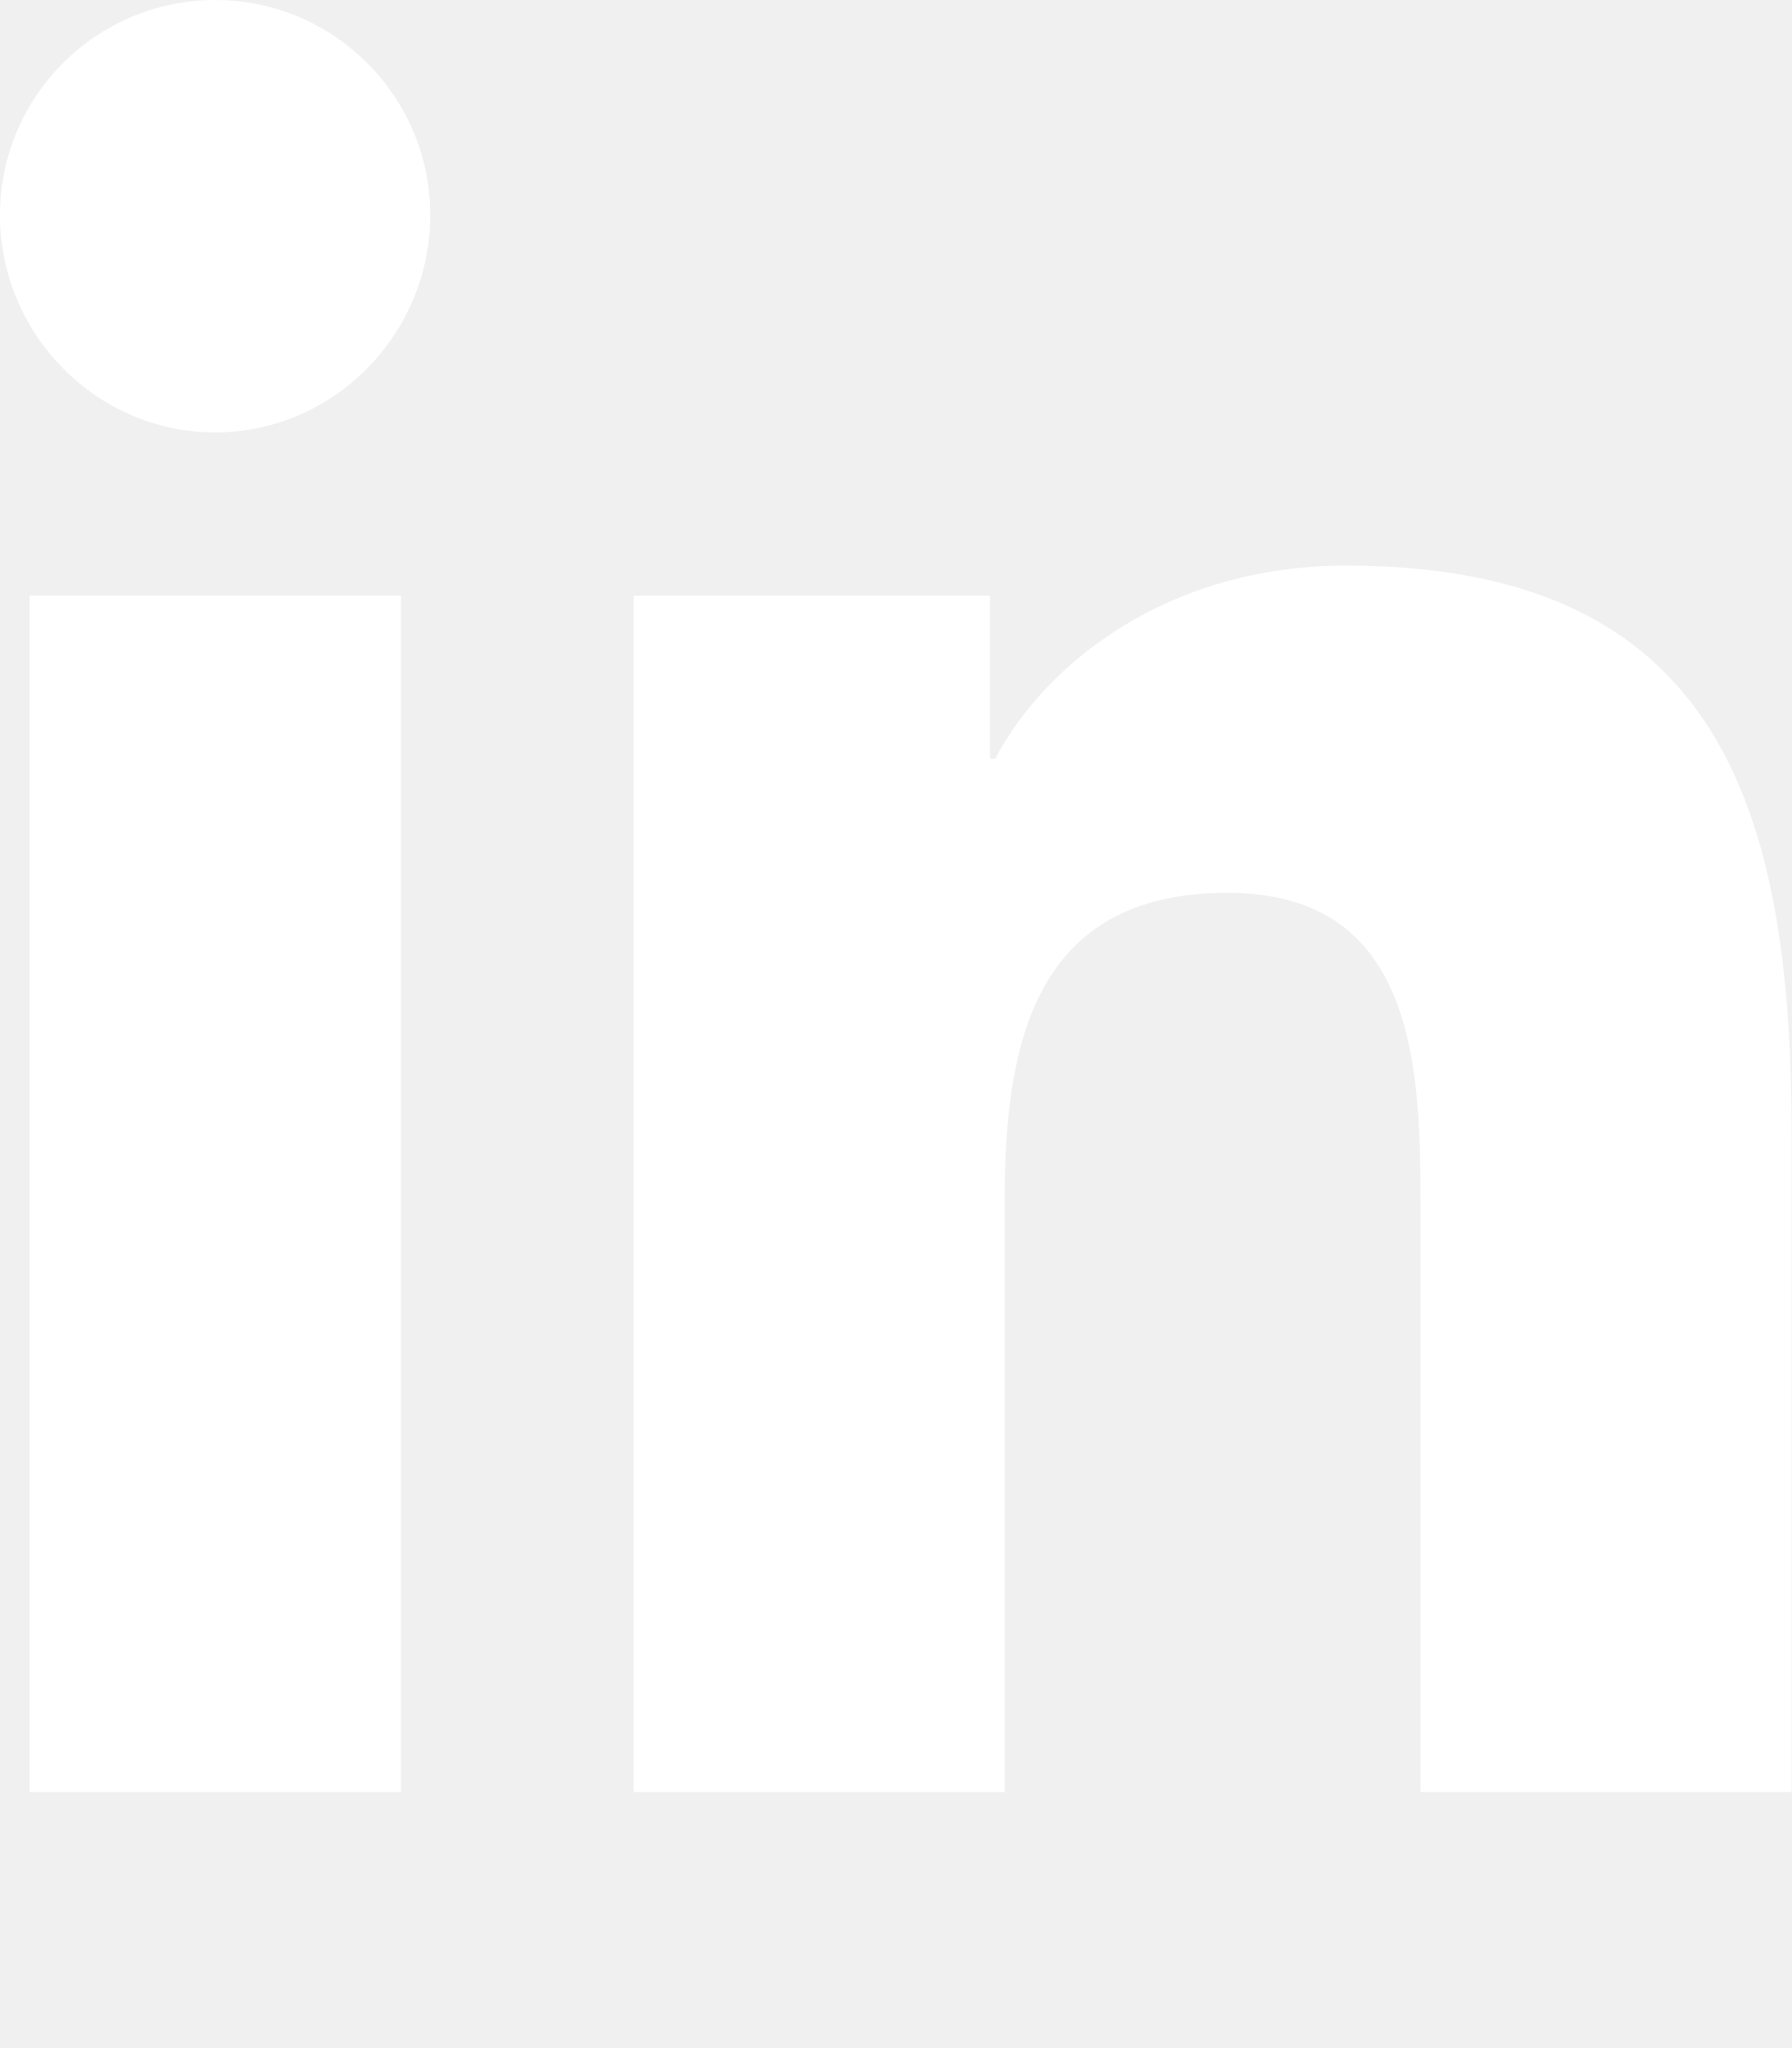
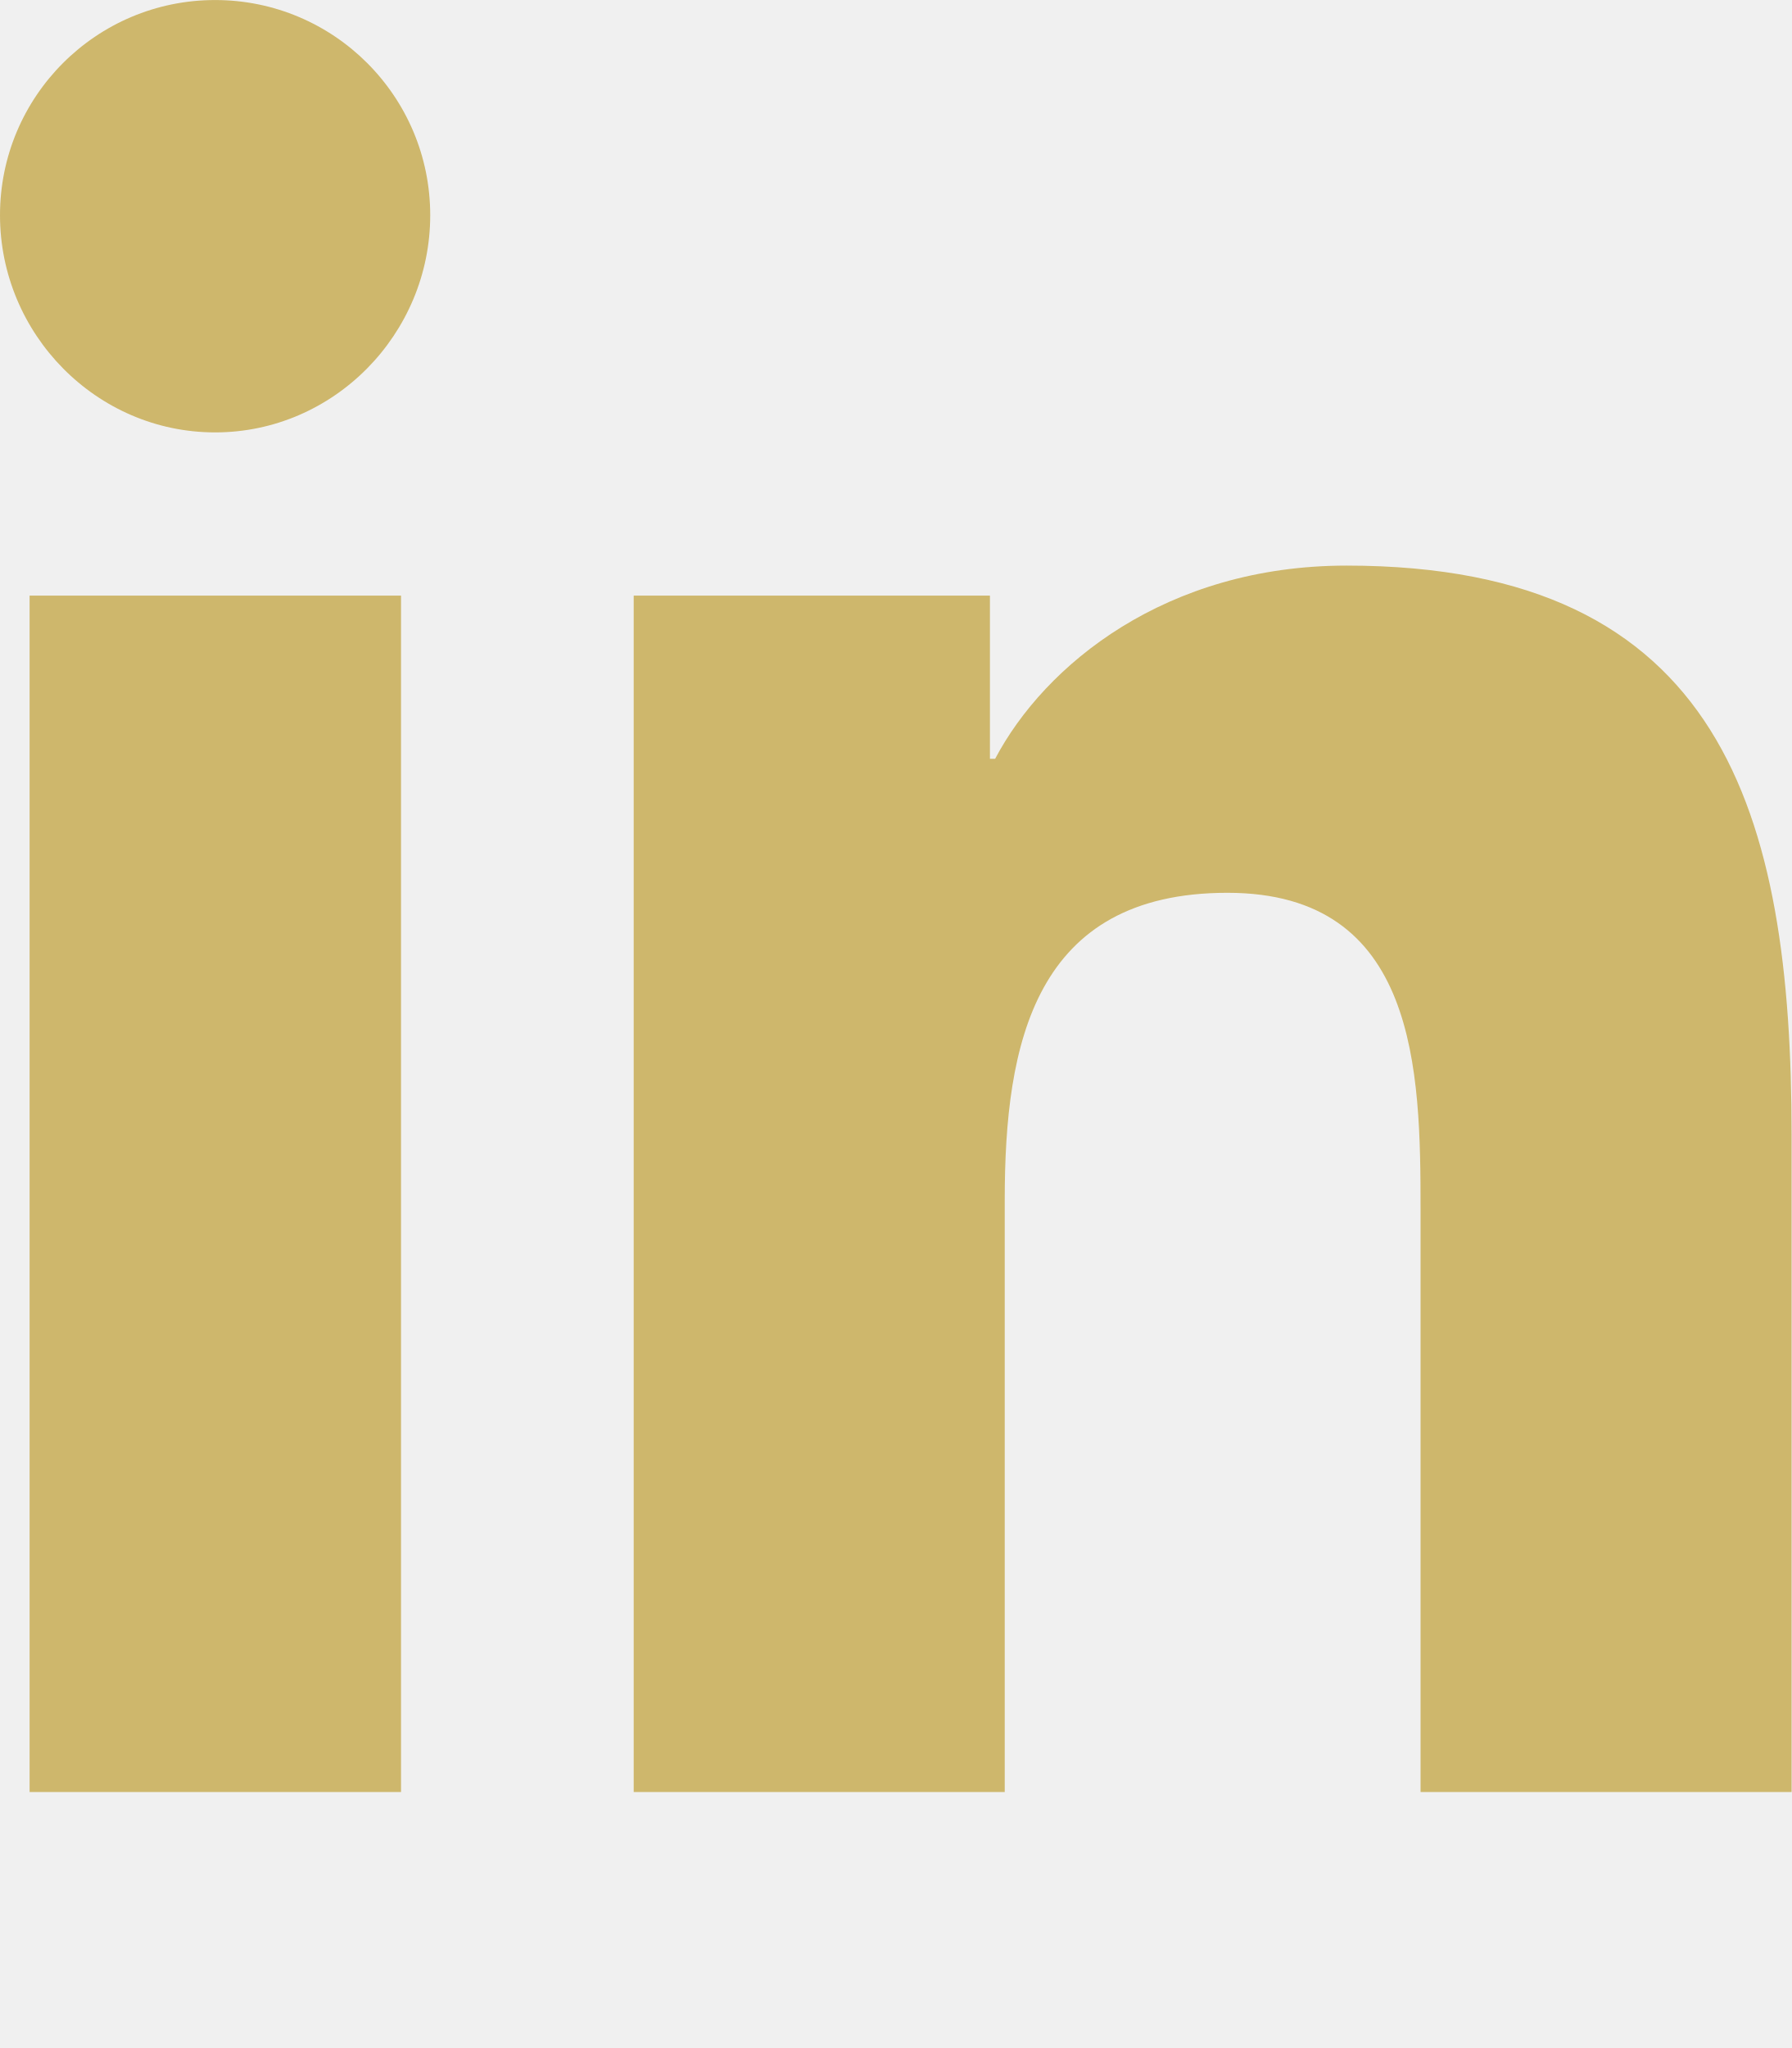
<svg xmlns="http://www.w3.org/2000/svg" viewBox="0 0 448 512">
-   <path d="M100.28 448H7.4V148.9h92.88zM53.79 108.1C24.09 108.1 0 83.5 0 53.8a53.79 53.79 0 0 1 107.58 0c0 29.7-24.1 54.3-53.79 54.3zM447.9 448h-92.68V302.4c0-34.7-.7-79.2-48.29-79.2-48.29 0-55.69 37.7-55.69 76.7V448h-92.78V148.9h89.08v40.8h1.3c12.4-23.5 42.69-48.3 87.88-48.3 94 0 111.28 61.9 111.28 142.3V448z" fill="#ffffff" class="fill-000000" />
+   <path d="M100.28 448H7.4V148.9h92.88zM53.79 108.1C24.09 108.1 0 83.5 0 53.8a53.79 53.79 0 0 1 107.58 0c0 29.7-24.1 54.3-53.79 54.3zM447.9 448h-92.68V302.4c0-34.7-.7-79.2-48.29-79.2-48.29 0-55.69 37.7-55.69 76.7V448h-92.78V148.9h89.08v40.8h1.3c12.4-23.5 42.69-48.3 87.88-48.3 94 0 111.28 61.9 111.28 142.3V448z" fill="#ceb76c" class="fill-000000" />
</svg>
